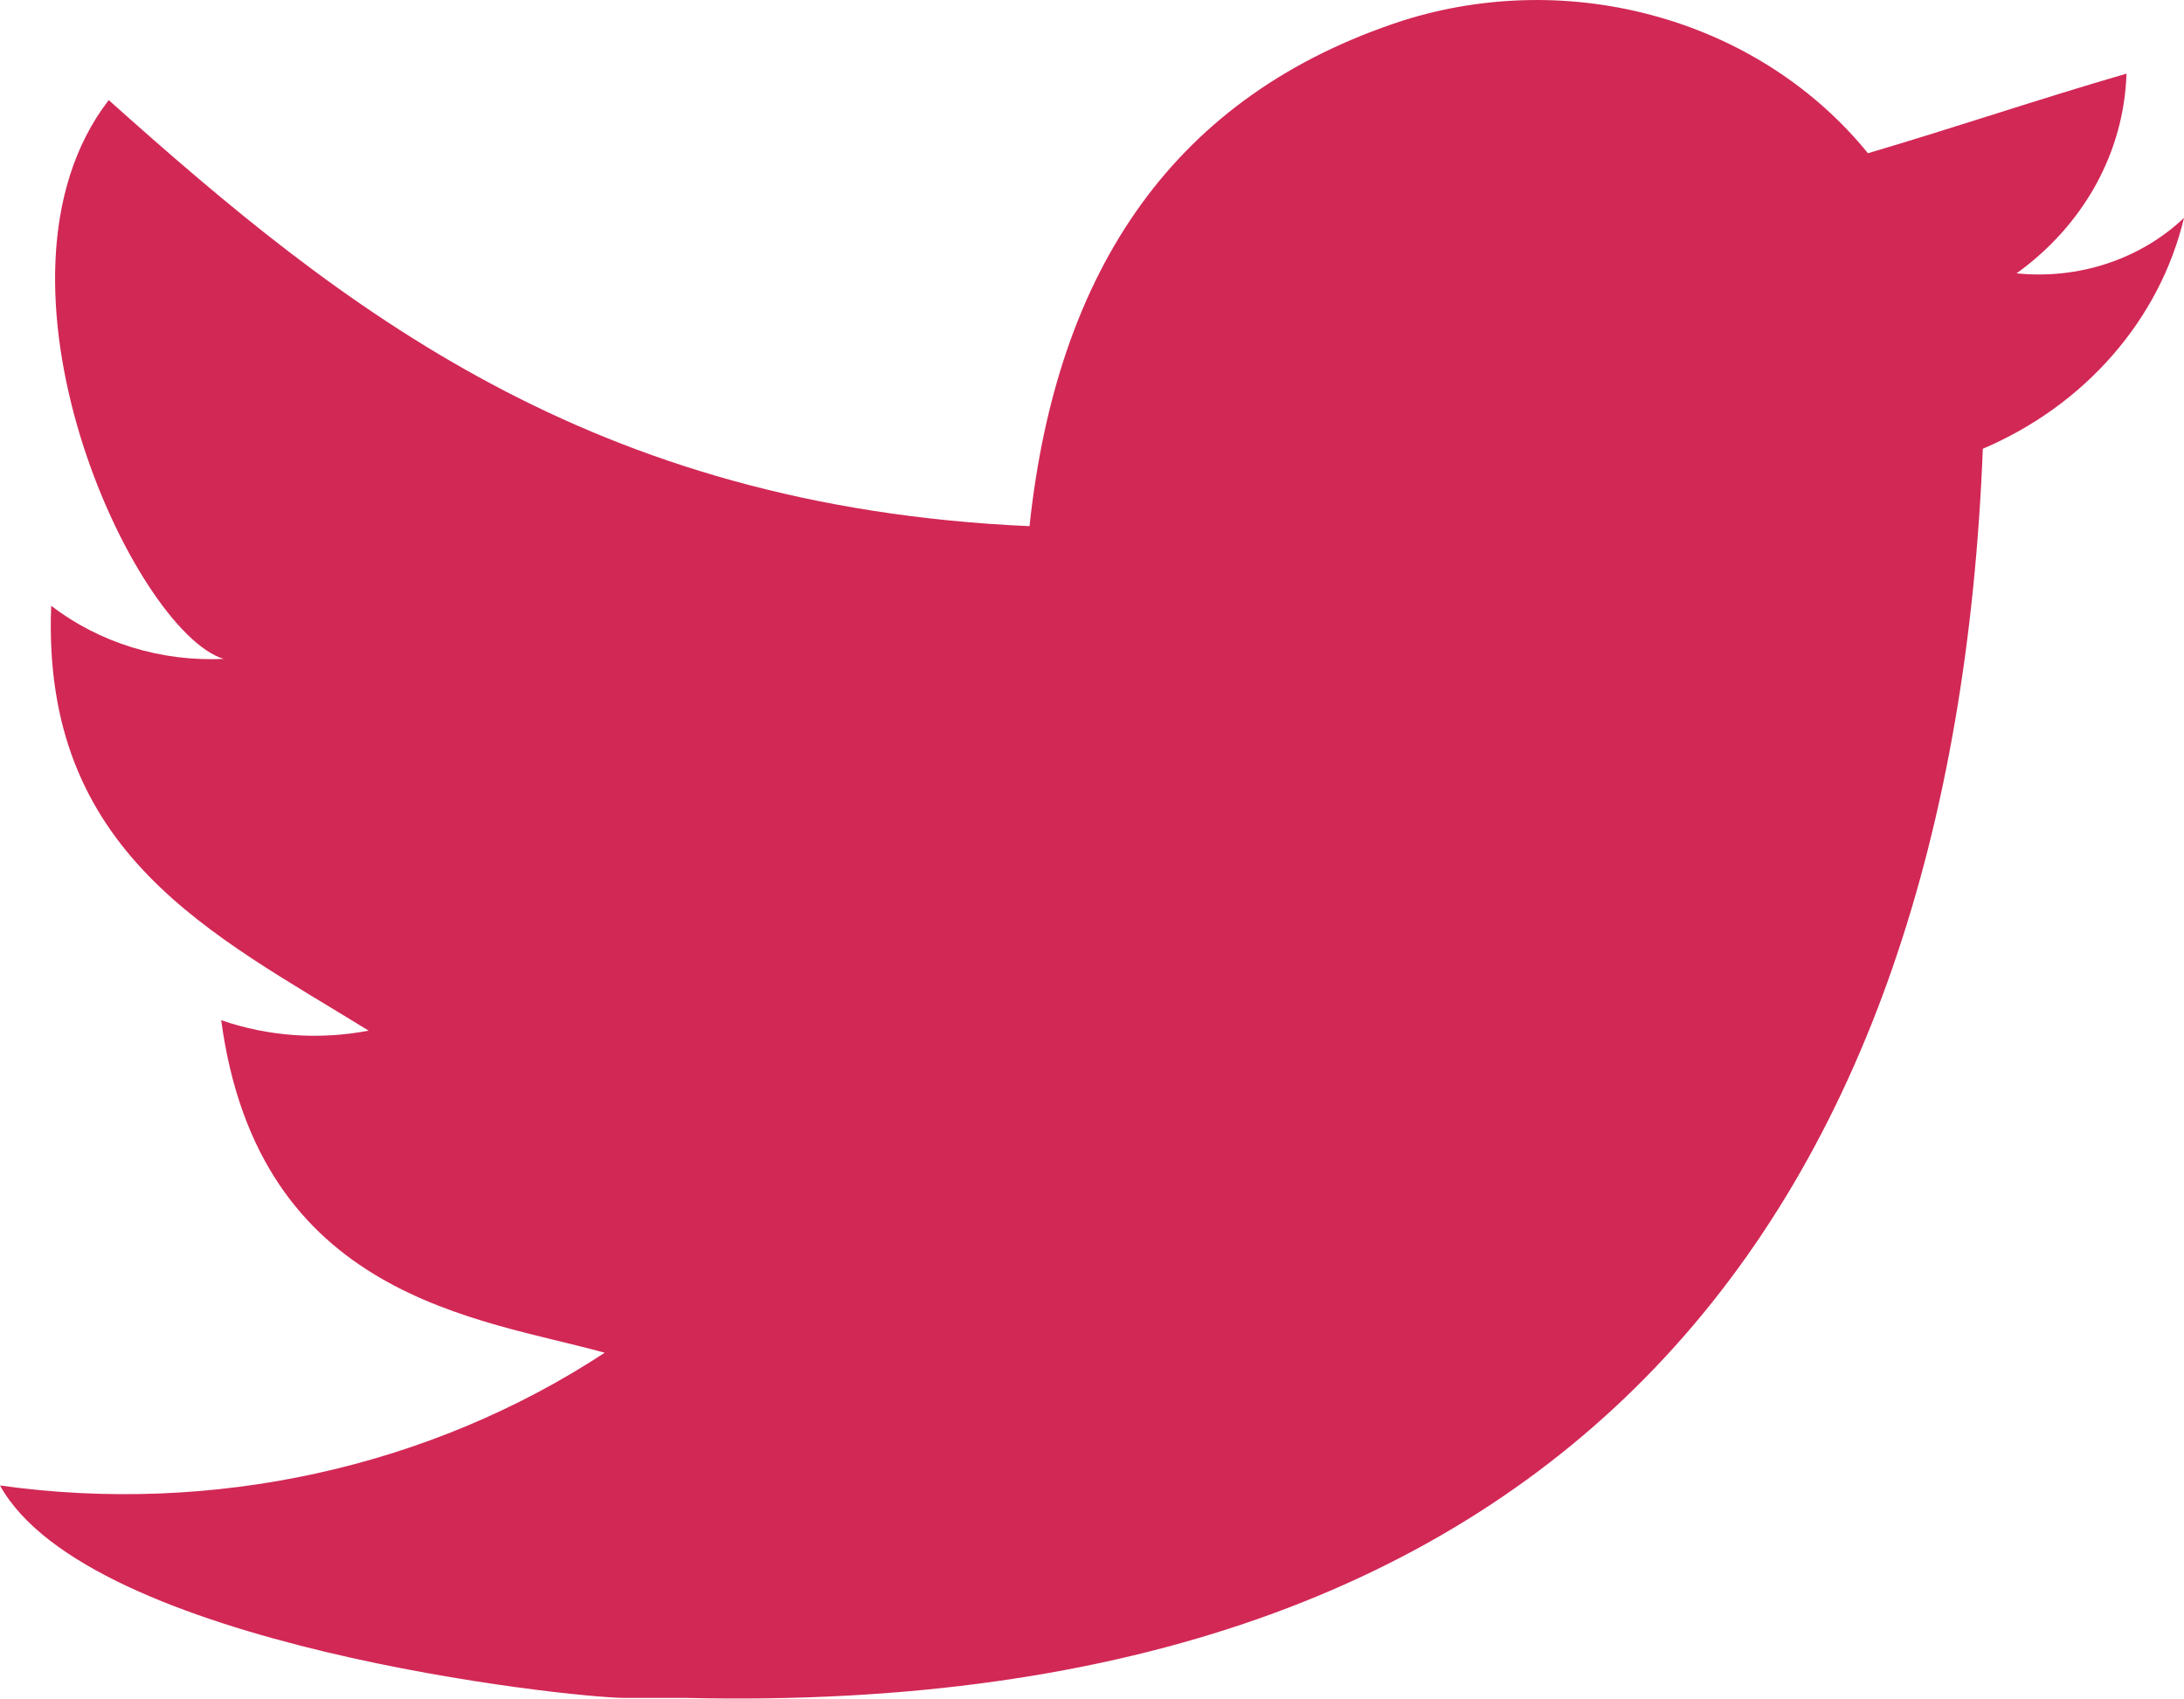
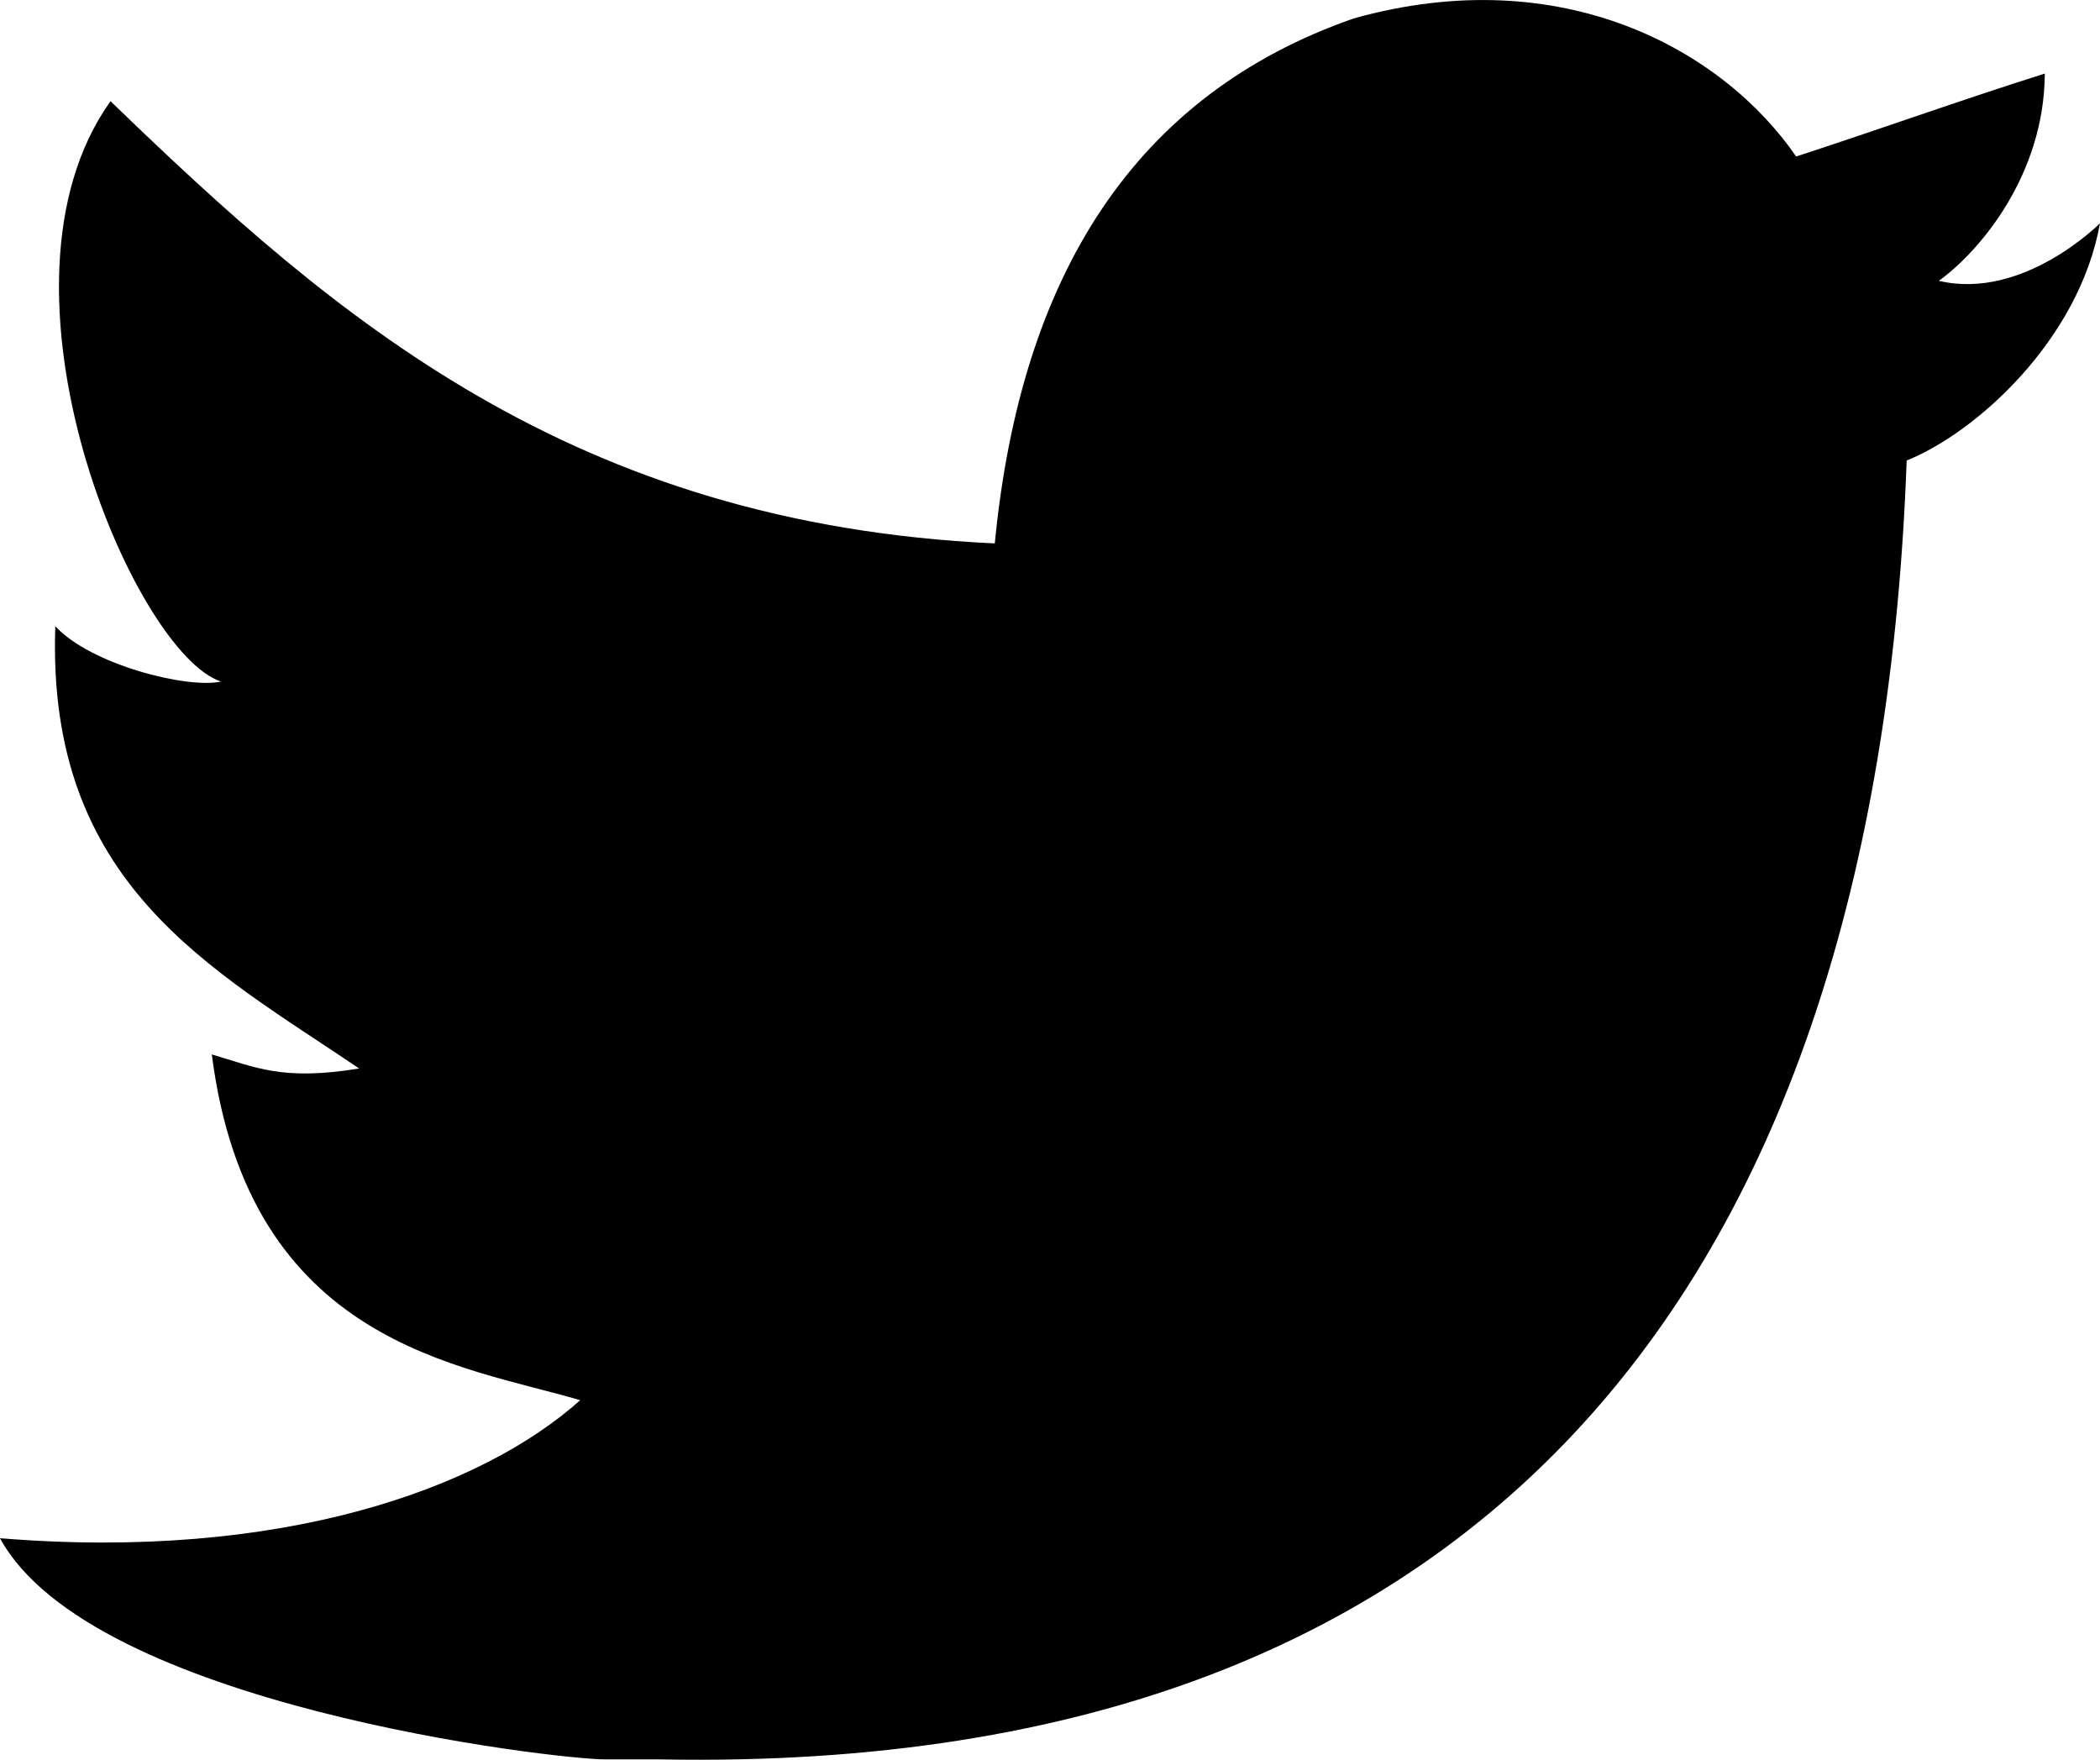
- <svg xmlns="http://www.w3.org/2000/svg" width="18" height="14" viewBox="0 0 18 14" fill="none">
-   <path d="M11.564 0.169C12.246 -0.046 12.984 -0.056 13.672 0.141C14.36 0.337 14.963 0.73 15.395 1.263C16.105 1.054 16.805 0.816 17.526 0.607C17.516 0.926 17.43 1.239 17.273 1.524C17.116 1.808 16.893 2.057 16.62 2.253C16.873 2.279 17.128 2.251 17.367 2.172C17.606 2.093 17.823 1.964 18 1.796C17.901 2.21 17.7 2.597 17.412 2.927C17.125 3.257 16.759 3.521 16.342 3.699C16.095 9.97 12.975 14.166 5.653 13.995H5.149C4.706 13.995 0.731 13.567 0 12.244C1.752 12.49 3.539 12.098 4.984 11.15C3.954 10.864 2.132 10.703 1.823 8.409C2.211 8.543 2.632 8.573 3.038 8.495C1.761 7.705 0.34 7.039 0.422 4.993C0.82 5.299 1.327 5.455 1.843 5.431C1.102 5.203 -0.247 2.31 0.896 0.825C2.822 2.548 4.86 4.175 8.485 4.337C8.712 2.205 9.69 0.778 11.564 0.169Z" fill="#D22856" />
+ <svg xmlns="http://www.w3.org/2000/svg" version="1.0" id="Layer_1" x="0px" y="0px" width="17.5px" height="14.663px" viewBox="0 0 17.5 14.663" enable-background="new 0 0 17.5 14.663" xml:space="preserve">
+   <g id="W6EeEF_1_">
+     <g>
+       <path fill-rule="evenodd" clip-rule="evenodd" d="M11.283,0.153c1.736-0.485,3.074,0.263,3.685,1.151 c0.694-0.226,1.372-0.47,2.072-0.691c-0.004,0.841-0.538,1.478-0.883,1.727C16.861,2.506,17.5,1.86,17.5,1.86 c-0.175,0.976-1.035,1.746-1.611,1.977C15.65,10.429,12.617,14.793,5.507,14.66c-0.538,0,0.077,0-0.46,0 c-0.422,0-4.29-0.45-5.047-1.843c2.341,0.192,4.011-0.412,4.835-1.15c-0.989-0.293-2.761-0.464-3.07-2.881 c0.362,0.105,0.583,0.223,1.228,0.117C1.757,8.067,0.385,7.366,0.461,5.218c0.294,0.32,1.1,0.523,1.381,0.461 c-0.725-0.235-2.03-3.281-0.921-4.836C2.794,2.654,4.769,4.364,8.29,4.528C8.506,2.288,9.461,0.787,11.283,0.153z" />
+     </g>
+   </g>
</svg>
